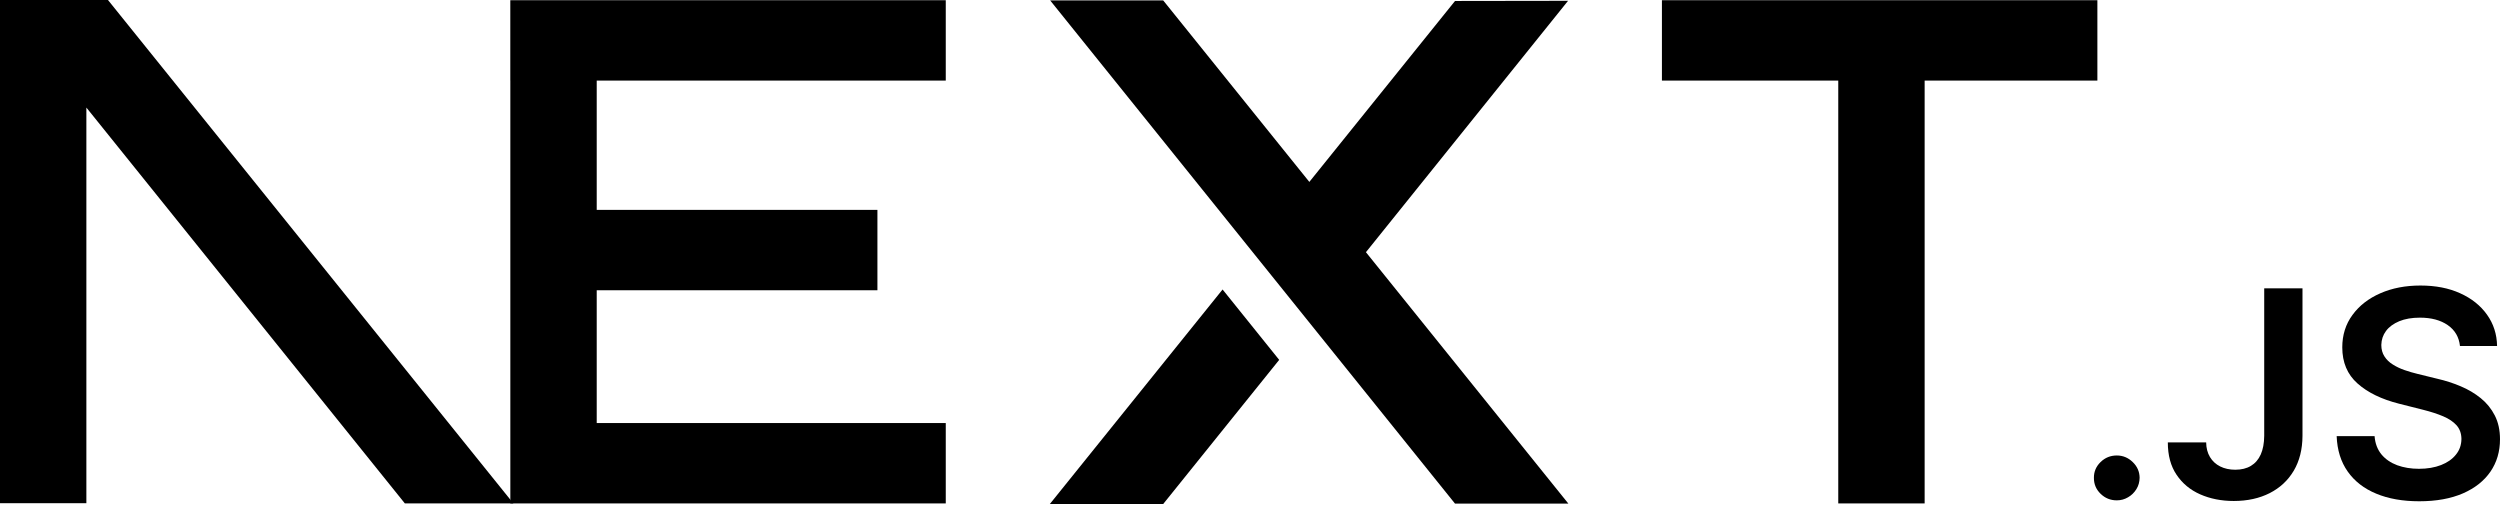
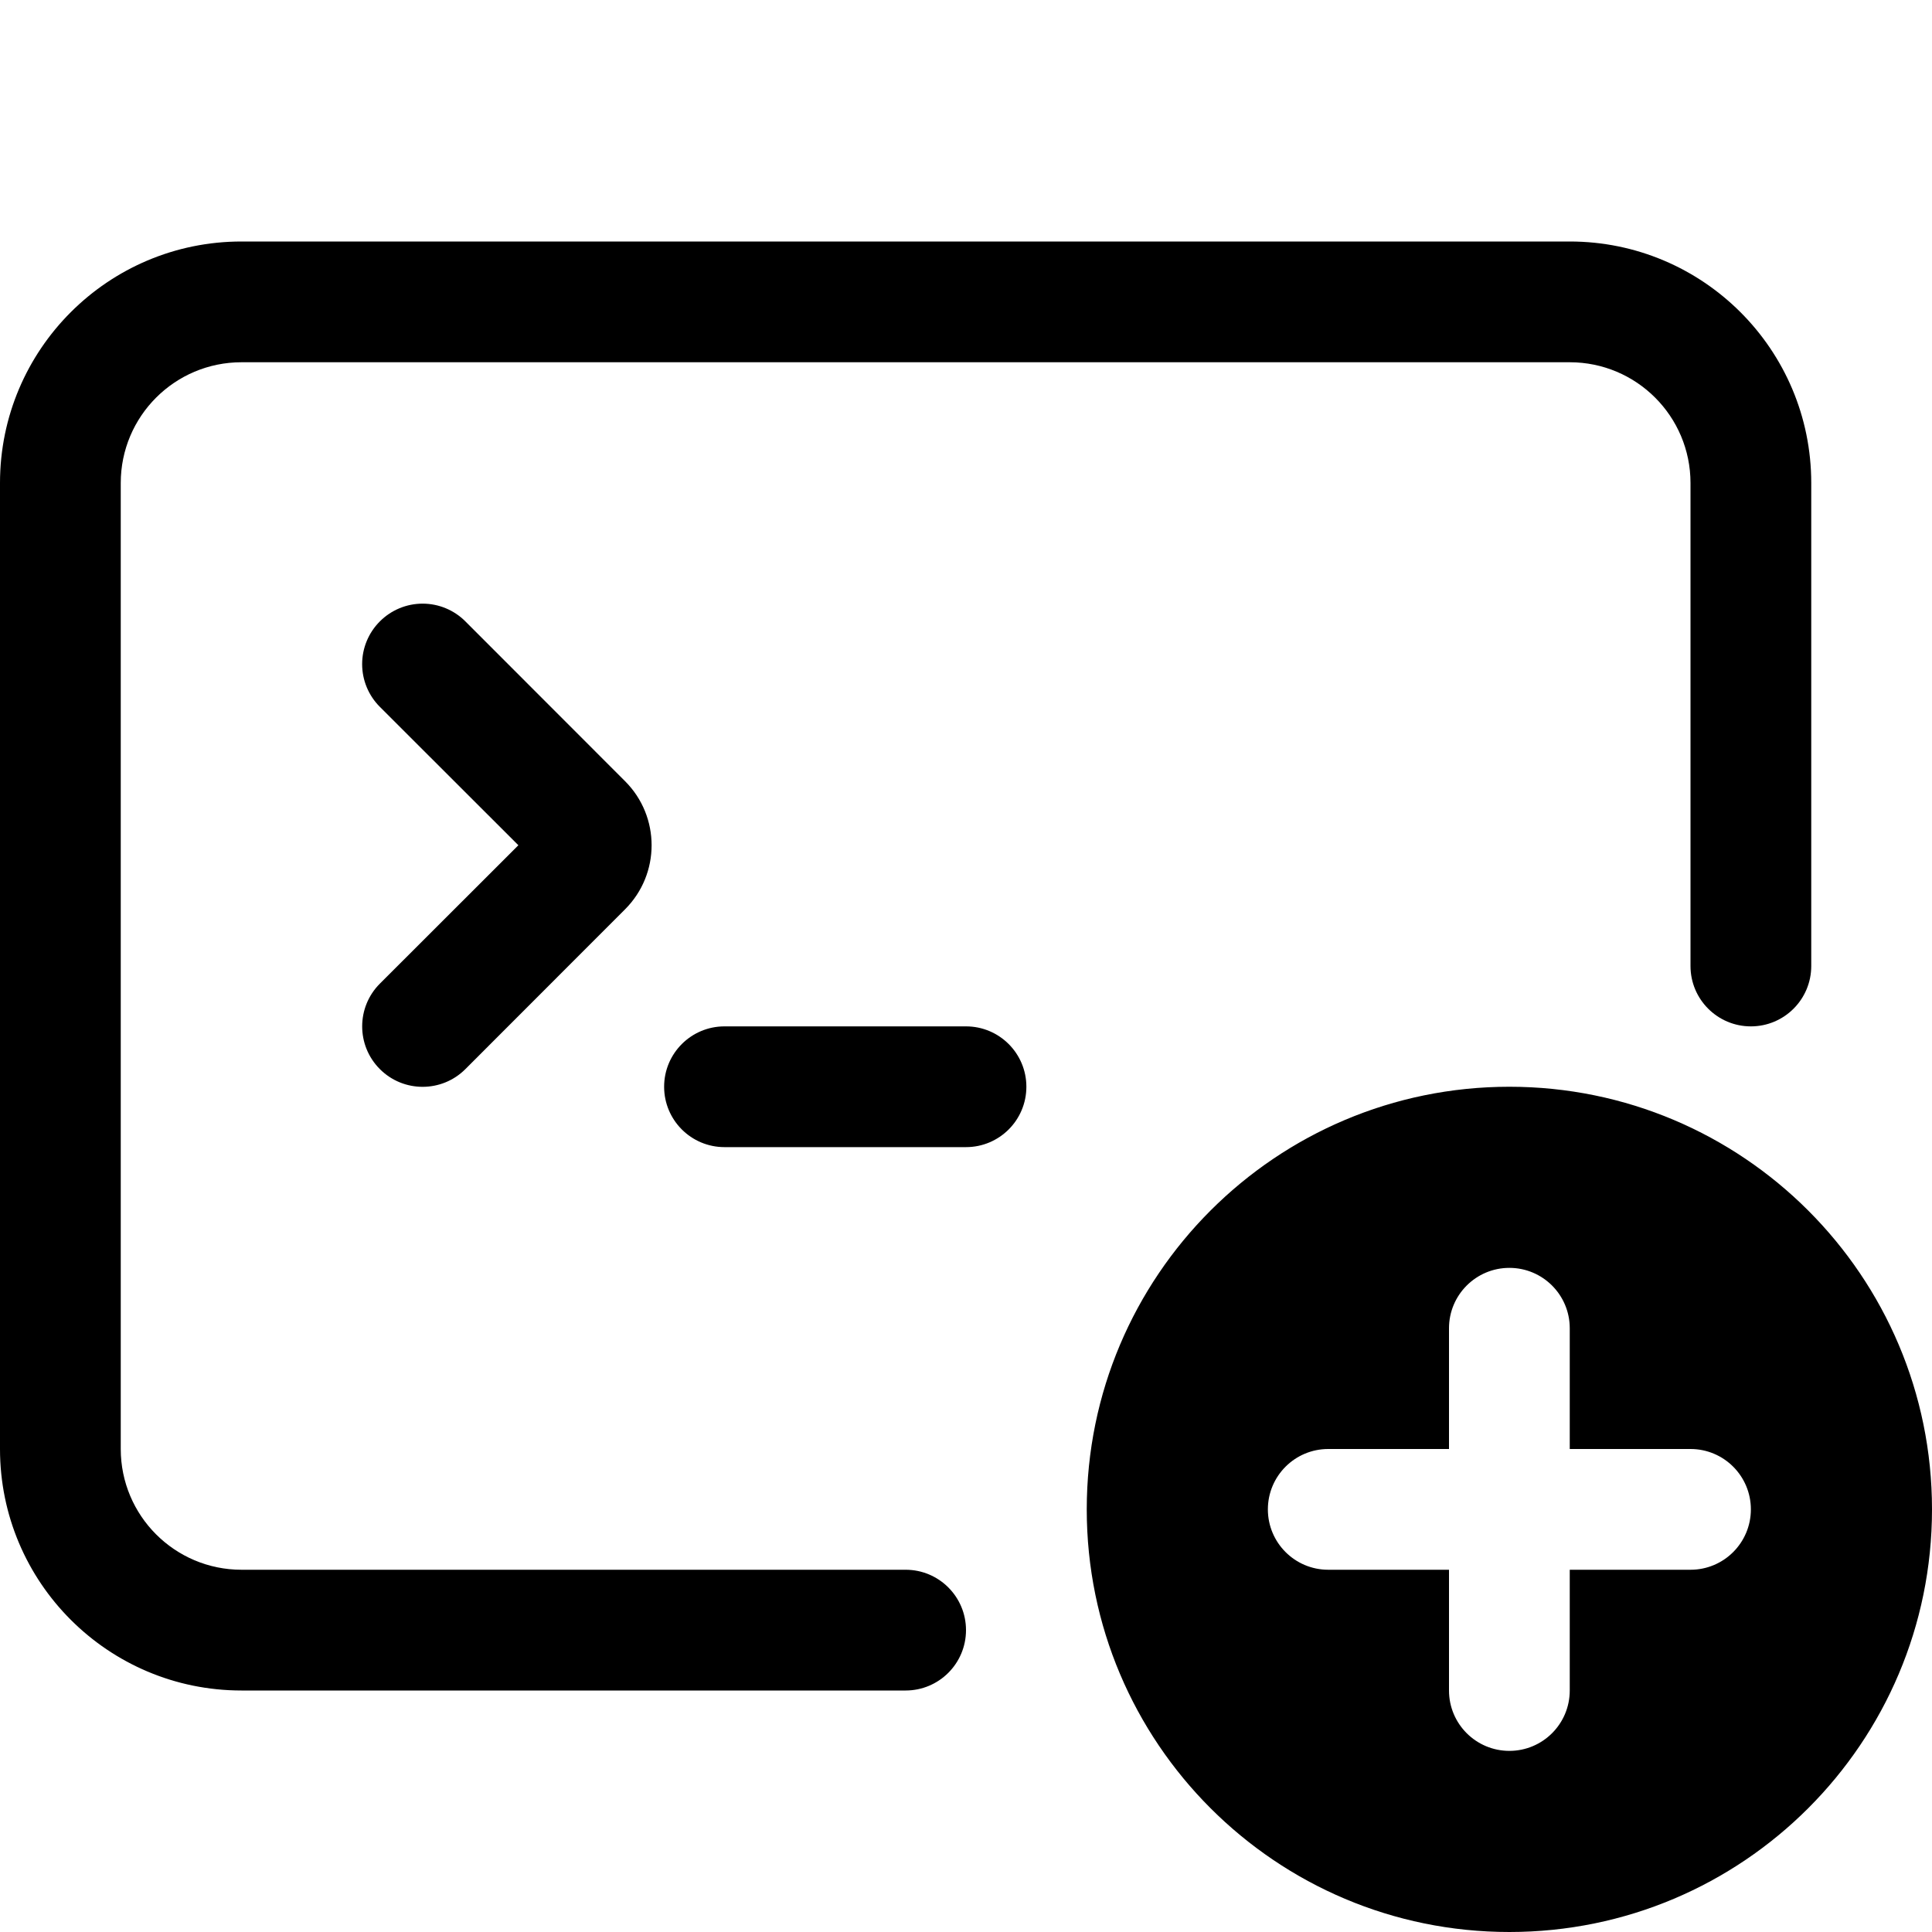
- <svg xmlns="http://www.w3.org/2000/svg" fill="black" height="80" viewBox="0 0 394 80">
-   <path d="M261.919 0.033H330.547V12.7H303.323V79.339H289.71V12.7H261.919V0.033Z" fill="black" />
-   <path d="M149.052 0.033V12.7H94.042V33.077H138.281V45.744H94.042V66.672H149.052V79.339H80.43V12.7H80.424V0.033H149.052Z" fill="black" />
-   <path d="M183.32 0.066H165.506L229.312 79.372H247.178L215.271 39.746L247.127 0.127L229.312 0.154L206.352 28.67L183.32 0.066Z" fill="black" />
-   <path d="M201.6 56.715L192.679 45.623L165.455 79.433H183.32L201.6 56.715Z" fill="black" />
-   <path clip-rule="evenodd" d="M80.907 79.339L17.015 0H0V79.306H13.612V16.952L63.807 79.339H80.907Z" fill="black" fill-rule="evenodd" />
-   <path d="M333.607 78.855C332.61 78.855 331.762 78.509 331.052 77.819C330.342 77.128 329.991 76.292 330 75.301C329.991 74.338 330.342 73.511 331.052 72.82C331.762 72.129 332.61 71.784 333.607 71.784C334.566 71.784 335.405 72.129 336.115 72.82C336.835 73.511 337.194 74.338 337.204 75.301C337.194 75.955 337.028 76.555 336.696 77.091C336.355 77.637 335.922 78.064 335.377 78.373C334.842 78.691 334.252 78.855 333.607 78.855Z" fill="black" />
-   <path d="M356.84 45.445H362.872V68.685C362.863 70.82 362.401 72.647 361.498 74.183C360.585 75.719 359.321 76.891 357.698 77.719C356.084 78.536 354.193 78.955 352.044 78.955C350.079 78.955 348.318 78.6 346.75 77.909C345.182 77.219 343.937 76.183 343.024 74.819C342.101 73.456 341.649 71.757 341.649 69.721H347.691C347.7 70.611 347.903 71.384 348.29 72.029C348.677 72.674 349.212 73.165 349.895 73.51C350.586 73.856 351.38 74.029 352.274 74.029C353.243 74.029 354.073 73.829 354.746 73.42C355.419 73.02 355.936 72.42 356.296 71.62C356.646 70.829 356.831 69.848 356.84 68.685V45.445Z" fill="black" />
-   <path d="M387.691 54.534C387.544 53.125 386.898 52.025 385.773 51.244C384.638 50.453 383.172 50.062 381.373 50.062C380.11 50.062 379.022 50.253 378.118 50.626C377.214 51.008 376.513 51.516 376.033 52.162C375.554 52.807 375.314 53.543 375.295 54.37C375.295 55.061 375.461 55.661 375.784 56.161C376.107 56.67 376.54 57.097 377.103 57.442C377.656 57.797 378.274 58.087 378.948 58.324C379.63 58.56 380.313 58.76 380.995 58.924L384.14 59.696C385.404 59.987 386.631 60.378 387.802 60.878C388.973 61.368 390.034 61.995 390.965 62.75C391.897 63.504 392.635 64.413 393.179 65.476C393.723 66.54 394 67.785 394 69.221C394 71.157 393.502 72.856 392.496 74.329C391.491 75.792 390.043 76.937 388.143 77.764C386.252 78.582 383.965 79 381.272 79C378.671 79 376.402 78.6 374.493 77.8C372.575 77.01 371.08 75.846 370.001 74.319C368.922 72.793 368.341 70.929 368.258 68.739H374.235C374.318 69.884 374.687 70.839 375.314 71.611C375.95 72.374 376.78 72.938 377.795 73.32C378.819 73.692 379.962 73.883 381.226 73.883C382.545 73.883 383.707 73.683 384.712 73.292C385.708 72.902 386.492 72.356 387.055 71.647C387.627 70.948 387.913 70.121 387.922 69.175C387.913 68.312 387.654 67.594 387.156 67.03C386.649 66.467 385.948 65.994 385.053 65.613C384.15 65.231 383.098 64.886 381.899 64.586L378.081 63.622C375.323 62.922 373.137 61.859 371.541 60.432C369.937 59.005 369.143 57.115 369.143 54.743C369.143 52.798 369.678 51.089 370.758 49.626C371.827 48.163 373.294 47.027 375.148 46.218C377.011 45.4 379.114 45 381.456 45C383.836 45 385.92 45.4 387.719 46.218C389.517 47.027 390.929 48.154 391.952 49.59C392.976 51.026 393.511 52.671 393.539 54.534H387.691Z" fill="black" />
+ <svg xmlns="http://www.w3.org/2000/svg" width="16" height="16" fill="currentColor" class="bi bi-terminal-plus" viewBox="0 0 16 16">
+   <path d="M2 3a1 1 0 0 0-1 1v8a1 1 0 0 0 1 1h5.5a.5.5 0 0 1 0 1H2a2 2 0 0 1-2-2V4a2 2 0 0 1 2-2h11a2 2 0 0 1 2 2v4a.5.5 0 0 1-1 0V4a1 1 0 0 0-1-1H2Z" />
+   <path d="M3.146 5.146a.5.5 0 0 1 .708 0L5.177 6.47a.75.75 0 0 1 0 1.06L3.854 8.854a.5.5 0 1 1-.708-.708L4.293 7 3.146 5.854a.5.5 0 0 1 0-.708ZM5.5 9a.5.5 0 0 1 .5-.5h2a.5.5 0 0 1 0 1H6a.5.5 0 0 1-.5-.5ZM16 12.5a3.5 3.5 0 1 1-7 0 3.5 3.5 0 0 1 7 0Zm-3.5-2a.5.5 0 0 0-.5.5v1h-1a.5.5 0 0 0 0 1h1v1a.5.5 0 0 0 1 0v-1h1a.5.5 0 0 0 0-1h-1v-1a.5.5 0 0 0-.5-.5Z" />
</svg>
